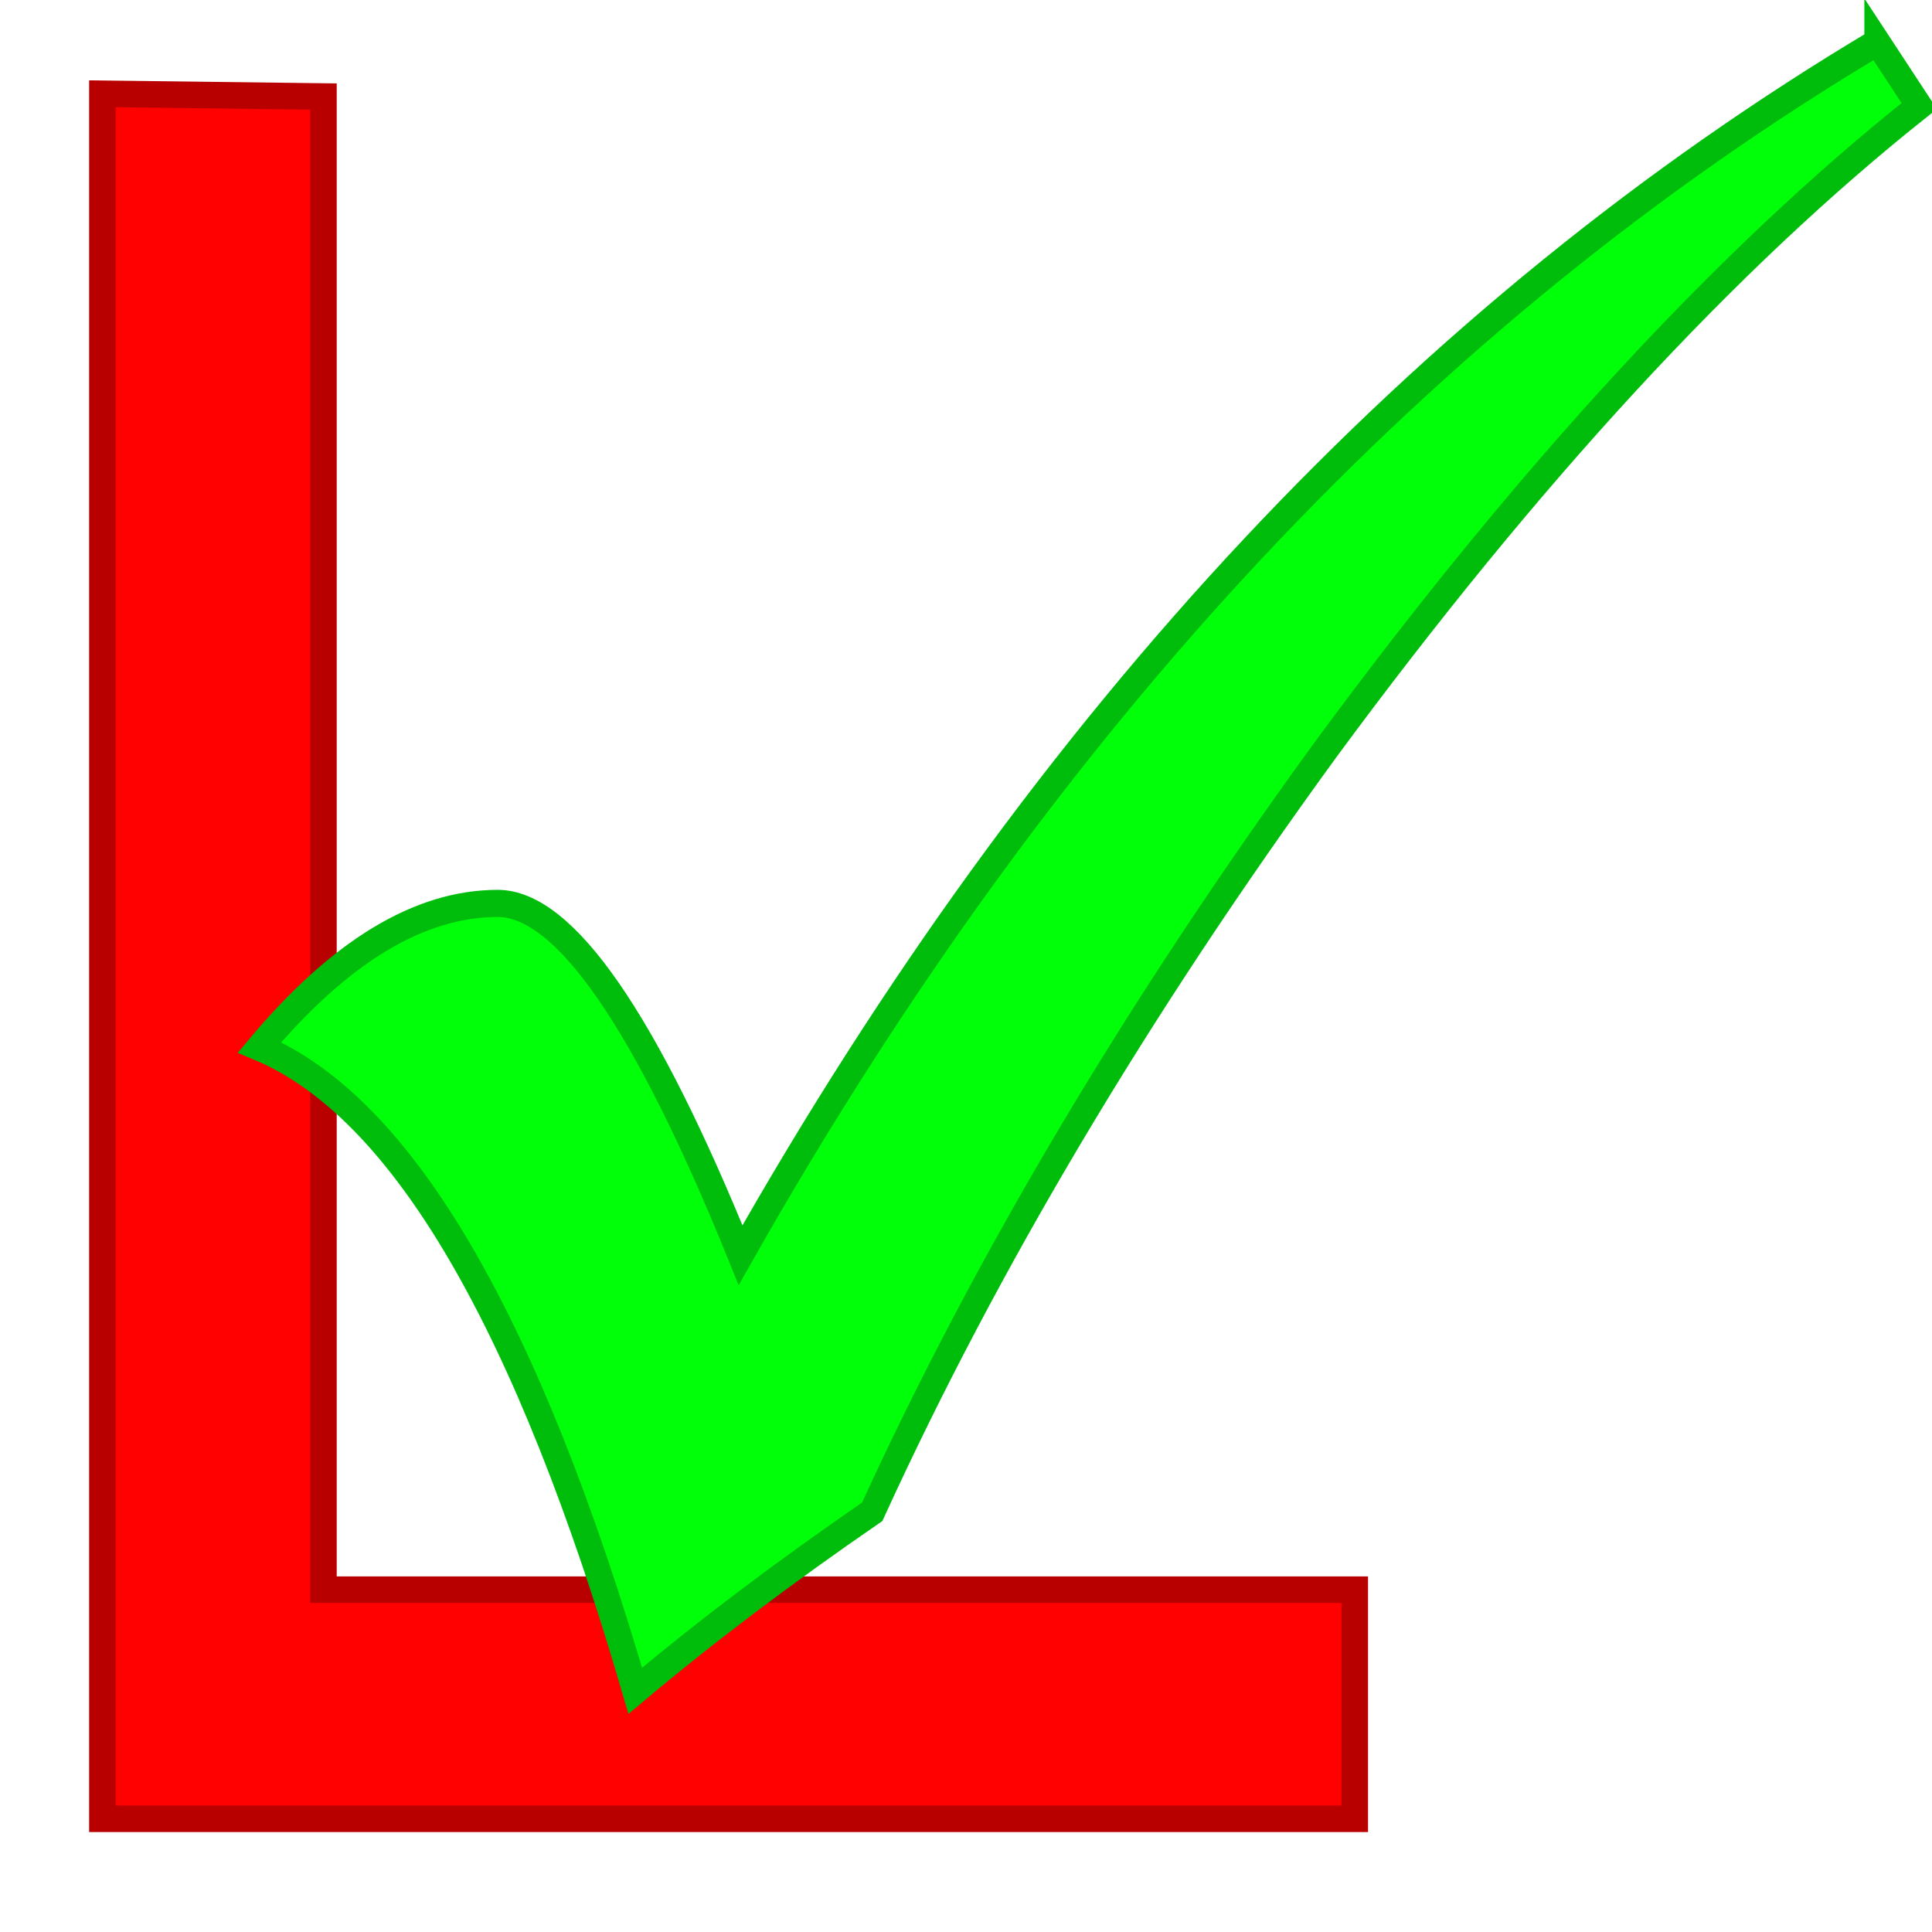
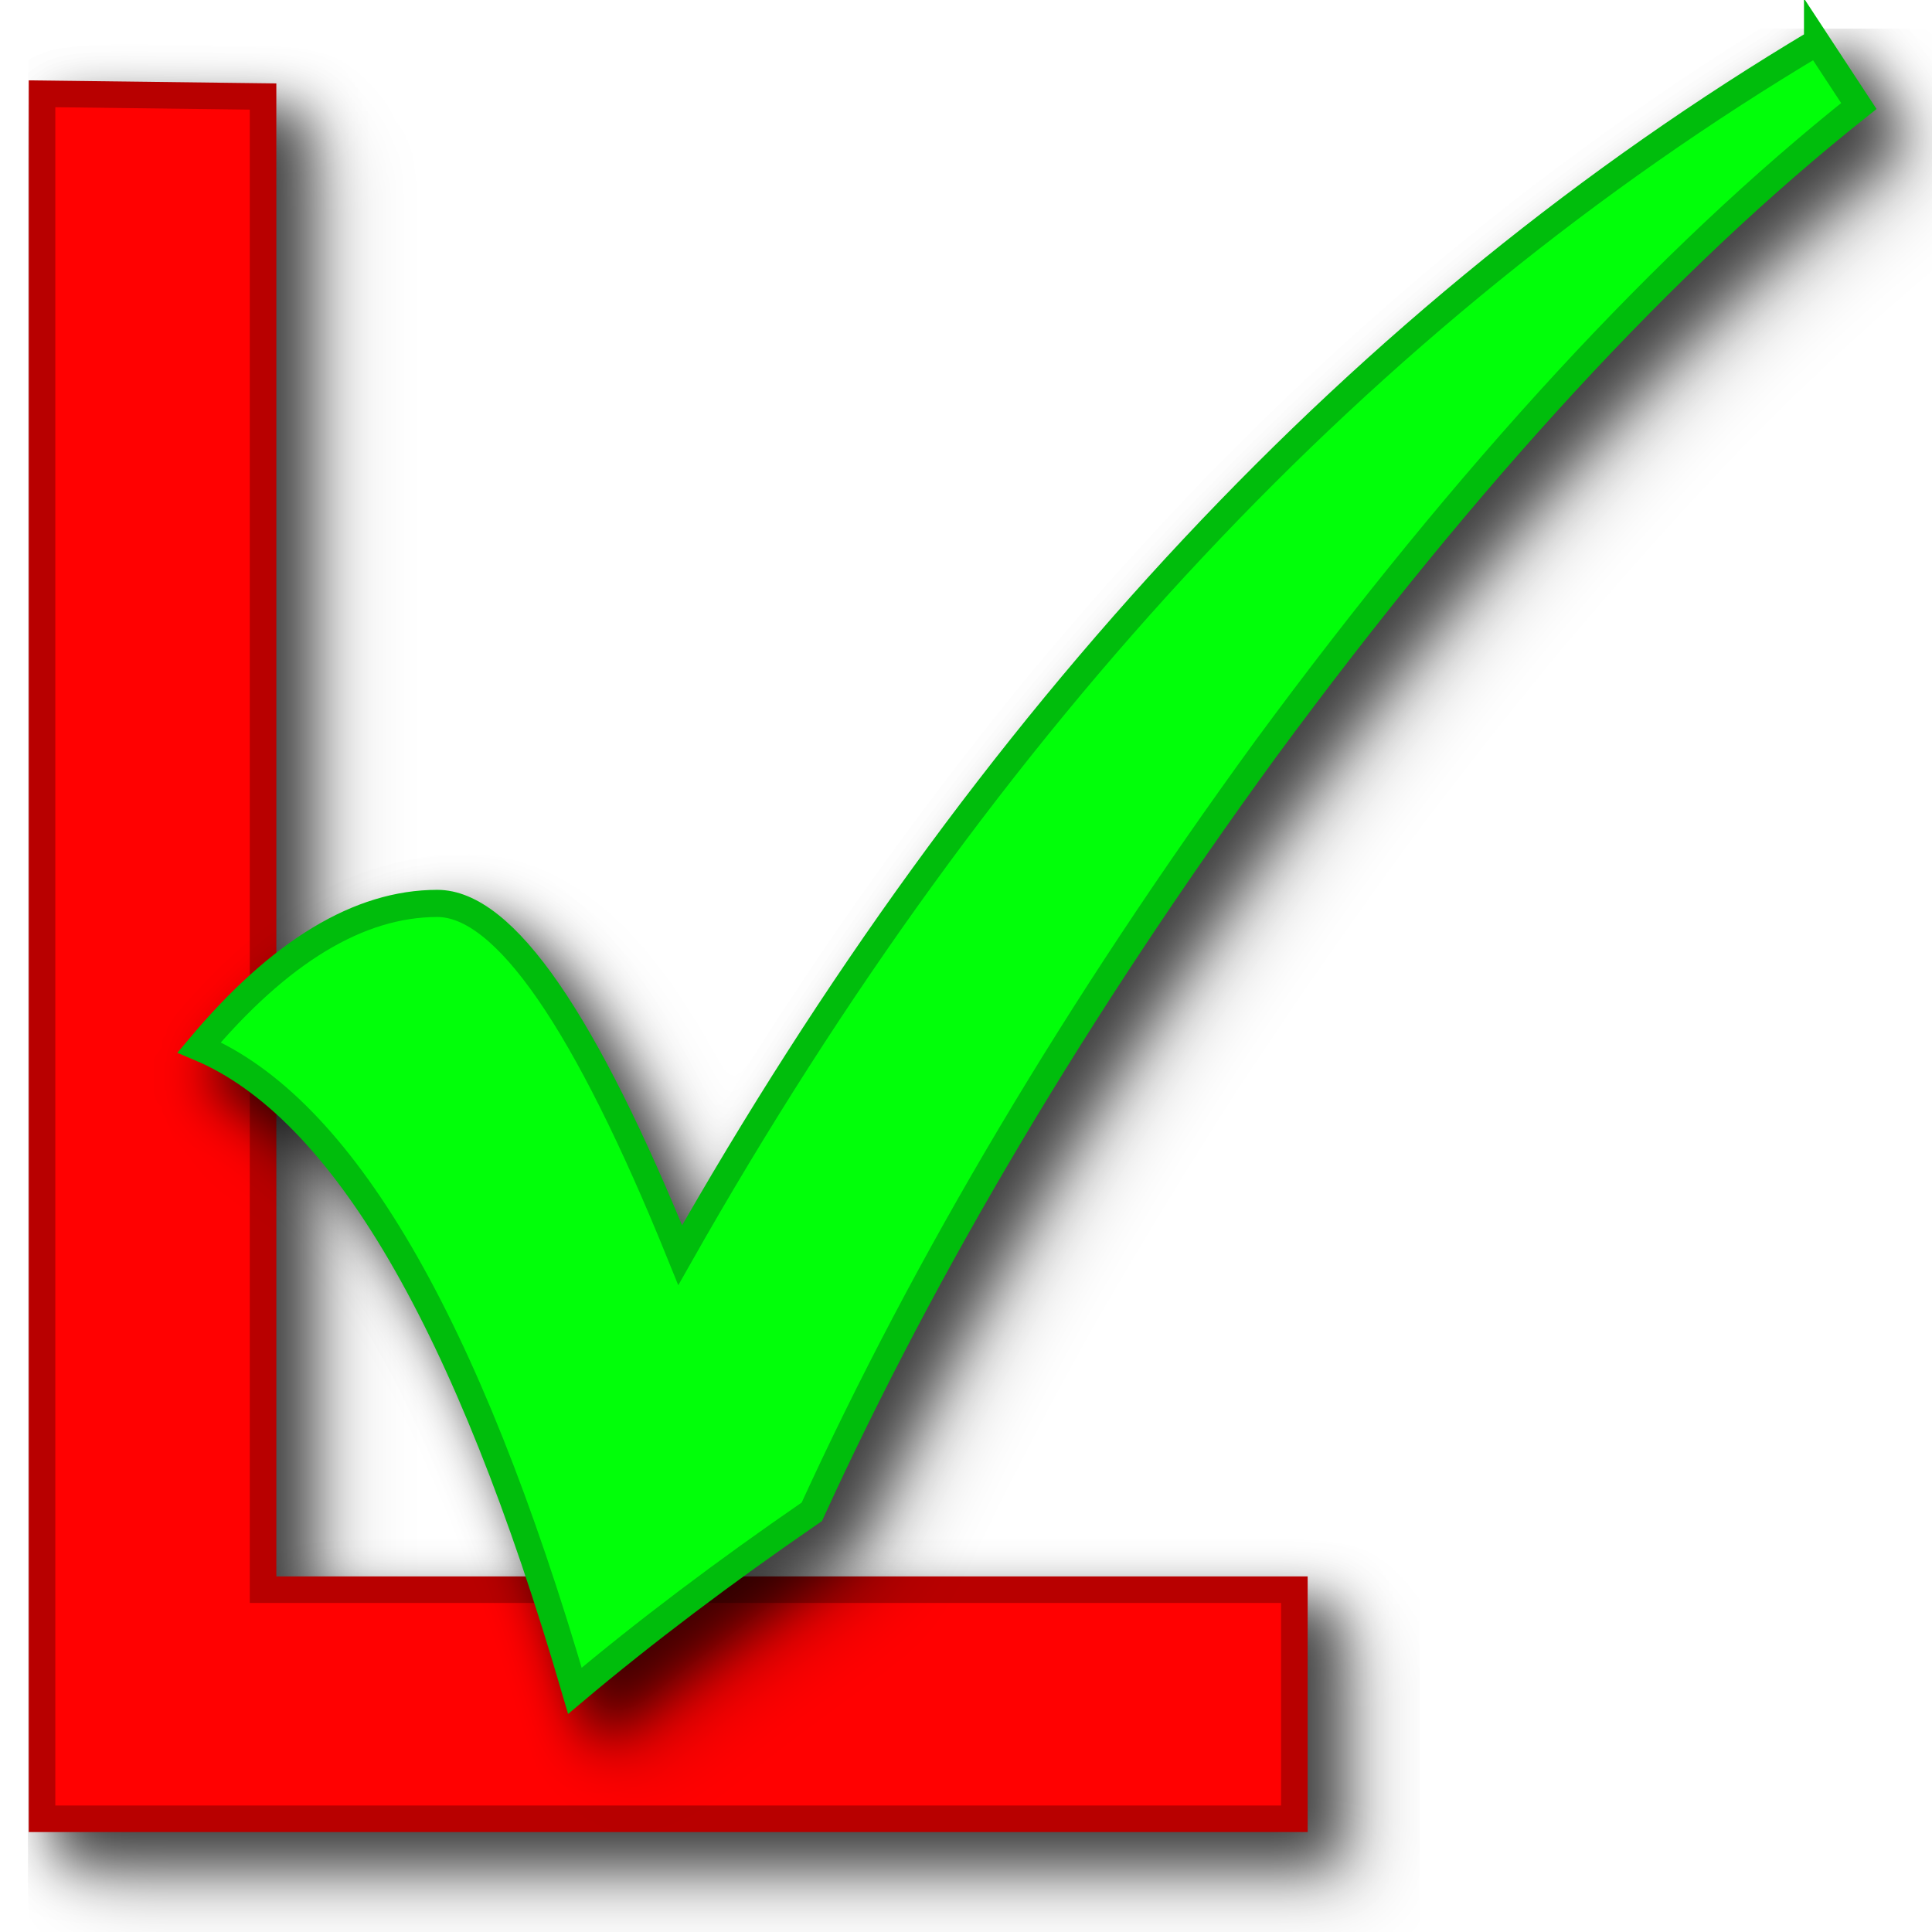
<svg xmlns="http://www.w3.org/2000/svg" width="128" height="128" viewBox="0 0 33.867 33.867" version="1.1" id="svg831">
-   <defs id="defs825" />
+   <defs id="defs825">
+     <filter style="color-interpolation-filters:sRGB;" id="filter1375">
+       <feFlood flood-opacity="0.498" flood-color="rgb(0,0,0)" result="flood" id="feFlood1365" />
+       <feComposite in="flood" in2="SourceGraphic" operator="in" result="composite1" id="feComposite1367" />
+       <feGaussianBlur in="composite1" stdDeviation="0.5" result="blur" id="feGaussianBlur1369" />
+       <feOffset dx="0.5" dy="0.5" result="offset" id="feOffset1371" />
+       <feComposite in="SourceGraphic" in2="offset" operator="over" result="fbSourceGraphic" id="feComposite1373" />
+       <feColorMatrix result="fbSourceGraphicAlpha" in="fbSourceGraphic" values="0 0 0 -1 0 0 0 0 -1 0 0 0 0 -1 0 0 0 0 1 0" id="feColorMatrix1401" />
+       <feFlood id="feFlood1403" flood-opacity="0.498" flood-color="rgb(0,0,0)" result="flood" in="fbSourceGraphic" />
+       <feComposite in2="fbSourceGraphic" id="feComposite1405" in="flood" operator="in" result="composite1" />
+       <feGaussianBlur id="feGaussianBlur1407" in="composite1" stdDeviation="0.5" result="blur" />
+       <feOffset id="feOffset1409" dx="0.5" dy="0.5" result="offset" />
+       <feComposite in2="offset" id="feComposite1411" in="fbSourceGraphic" operator="over" result="composite2" />
+     </filter>
+     <filter style="color-interpolation-filters:sRGB;" id="filter1387">
+       <feFlood flood-opacity="0.498" flood-color="rgb(0,0,0)" result="flood" id="feFlood1377" />
+       <feComposite in="flood" in2="SourceGraphic" operator="in" result="composite1" id="feComposite1379" />
+       <feGaussianBlur in="composite1" stdDeviation="0.5" result="blur" id="feGaussianBlur1381" />
+       <feOffset dx="0.5" dy="0.5" result="offset" id="feOffset1383" />
+       <feComposite in="SourceGraphic" in2="offset" operator="over" result="fbSourceGraphic" id="feComposite1385" />
+       <feColorMatrix result="fbSourceGraphicAlpha" in="fbSourceGraphic" values="0 0 0 -1 0 0 0 0 -1 0 0 0 0 -1 0 0 0 0 1 0" id="feColorMatrix1413" />
+       <feFlood id="feFlood1415" flood-opacity="0.498" flood-color="rgb(0,0,0)" result="flood" in="fbSourceGraphic" />
+       <feComposite in2="fbSourceGraphic" id="feComposite1417" in="flood" operator="in" result="composite1" />
+       <feGaussianBlur id="feGaussianBlur1419" in="composite1" stdDeviation="0.5" result="blur" />
+       <feOffset id="feOffset1421" dx="0.5" dy="0.5" result="offset" />
+       <feComposite in2="offset" id="feComposite1423" in="fbSourceGraphic" operator="over" result="composite2" />
+     </filter>
+     <filter style="color-interpolation-filters:sRGB;" id="filter1399">
+       <feFlood flood-opacity="0.498" flood-color="rgb(0,0,0)" result="flood" id="feFlood1389" />
+       <feComposite in="flood" in2="SourceGraphic" operator="in" result="composite1" id="feComposite1391" />
+       <feGaussianBlur in="composite1" stdDeviation="0.5" result="blur" id="feGaussianBlur1393" />
+       <feOffset dx="0.5" dy="0.5" result="offset" id="feOffset1395" />
+       <feComposite in="SourceGraphic" in2="offset" operator="over" result="fbSourceGraphic" id="feComposite1397" />
+       <feColorMatrix result="fbSourceGraphicAlpha" in="fbSourceGraphic" values="0 0 0 -1 0 0 0 0 -1 0 0 0 0 -1 0 0 0 0 1 0" id="feColorMatrix1425" />
+       <feFlood id="feFlood1427" flood-opacity="0.498" flood-color="rgb(0,0,0)" result="flood" in="fbSourceGraphic" />
+       <feComposite in2="fbSourceGraphic" id="feComposite1429" in="flood" operator="in" result="composite1" />
+       <feGaussianBlur id="feGaussianBlur1431" in="composite1" stdDeviation="0.5" result="blur" />
+       <feOffset id="feOffset1433" dx="0.5" dy="0.5" result="offset" />
+       <feComposite in2="offset" id="feComposite1435" in="fbSourceGraphic" operator="over" result="composite2" />
+     </filter>
+   </defs>
  <g id="layer1" transform="translate(-23.33081,-39.97619)">
    <text xml:space="preserve" style="font-style:normal;font-variant:normal;font-weight:normal;font-stretch:normal;font-size:25.4px;line-height:1.25;font-family:Verdana;-inkscape-font-specification:Verdana;letter-spacing:0px;word-spacing:0px;fill:#000000;fill-opacity:1;stroke:none;stroke-width:0.265" x="27.214" y="64.167" id="text1378">
      <tspan id="tspan1376" x="27.214" y="87.34" style="stroke-width:0.265" />
    </text>
    <text xml:space="preserve" style="font-style:normal;font-variant:normal;font-weight:normal;font-stretch:normal;font-size:25.4px;line-height:1.25;font-family:Verdana;-inkscape-font-specification:Verdana;letter-spacing:0px;word-spacing:0px;fill:#000000;fill-opacity:1;stroke:none;stroke-width:0.265" x="26.836" y="60.387" id="text1386">
      <tspan id="tspan1384" x="26.836" y="83.56" style="stroke-width:0.265" />
    </text>
    <g id="g1402">
      <g id="g1410" transform="matrix(0.978168,0,0,0.9772476,0.5093573,7.941334)">
-         <rect style="opacity:0;fill:#eae0e5;fill-opacity:1;fill-rule:nonzero;stroke:#9e6a6a;stroke-width:1.624;stroke-linecap:round;stroke-linejoin:round;stroke-miterlimit:4;stroke-dasharray:none;stroke-opacity:0.957" id="rect1416" width="0.58" height="10.201" x="25.166" y="34.463" ry="0.798" />
-         <path style="fill:#ff0101;fill-opacity:1;stroke:#b80000;stroke-width:0.476;stroke-linecap:butt;stroke-linejoin:miter;stroke-opacity:1;stroke-miterlimit:4;stroke-dasharray:none" d="m 25.166,34.463 v 30.942 H 47.609 V 61.296 H 29.127 V 34.512 Z" id="path1420" />
-         <g aria-label="✓" transform="scale(0.9772378,1.023292)" style="font-style:normal;font-variant:normal;font-weight:normal;font-stretch:normal;font-size:44.939px;line-height:1.25;font-family:Caladea;-inkscape-font-specification:'Caladea, Normal';font-variant-ligatures:normal;font-variant-caps:normal;font-variant-numeric:normal;font-feature-settings:normal;text-align:start;letter-spacing:0px;word-spacing:0px;writing-mode:lr-tb;text-anchor:start;fill:#01ff09;fill-opacity:1;stroke:#00bd0c;stroke-width:0.476;stroke-opacity:1;stroke-miterlimit:4;stroke-dasharray:none" id="text1394">
-           <path d="m 58.301,32.774 0.768,1.119 q -5.288,4.016 -10.884,11.279 -5.178,6.802 -8.316,13.363 -2.436,1.602 -4.345,3.138 -2.962,-9.699 -6.89,-11.279 2.216,-2.523 4.367,-2.523 1.843,0 4.454,6.166 8.382,-14.153 20.846,-21.262 z" style="font-style:normal;font-variant:normal;font-weight:normal;font-stretch:normal;font-size:44.939px;font-family:Caladea;-inkscape-font-specification:'Caladea, Normal';font-variant-ligatures:normal;font-variant-caps:normal;font-variant-numeric:normal;font-feature-settings:normal;text-align:start;writing-mode:lr-tb;text-anchor:start;stroke-width:0.476;fill:#01ff09;fill-opacity:1;stroke:#00bd0c;stroke-opacity:1;stroke-miterlimit:4;stroke-dasharray:none" id="path1422" />
+         <rect style="opacity:0;fill:#eae0e5;fill-opacity:1;fill-rule:nonzero;stroke:#9e6a6a;stroke-width:1.624;stroke-linecap:round;stroke-linejoin:round;stroke-miterlimit:4;stroke-dasharray:none;stroke-opacity:0.957;filter:url(#filter1375)" id="rect1416" width="0.58" height="10.201" x="24.084" y="34.463" ry="0.798" />
+         <path style="fill:#ff0101;fill-opacity:1;stroke:#b80000;stroke-width:0.476;stroke-linecap:butt;stroke-linejoin:miter;stroke-miterlimit:4;stroke-dasharray:none;stroke-opacity:1;filter:url(#filter1387)" d="m 24.084,34.463 v 30.942 H 46.527 V 61.296 H 28.045 V 34.512 Z" id="path1420" />
+         <g aria-label="✓" transform="matrix(0.9772378,0,0,1.023292,-1.081954,0)" style="font-style:normal;font-variant:normal;font-weight:normal;font-stretch:normal;font-size:44.939px;line-height:1.25;font-family:Caladea;-inkscape-font-specification:'Caladea, Normal';font-variant-ligatures:normal;font-variant-caps:normal;font-variant-numeric:normal;font-feature-settings:normal;text-align:start;letter-spacing:0px;word-spacing:0px;writing-mode:lr-tb;text-anchor:start;fill:#01ff09;fill-opacity:1;stroke:#00bd0c;stroke-width:0.476;stroke-miterlimit:4;stroke-dasharray:none;stroke-opacity:1;filter:url(#filter1399)" id="text1394">
+           <path d="m 58.301,32.774 0.768,1.119 q -5.288,4.016 -10.884,11.279 -5.178,6.802 -8.316,13.363 -2.436,1.602 -4.345,3.138 -2.962,-9.699 -6.89,-11.279 2.216,-2.523 4.367,-2.523 1.843,0 4.454,6.166 8.382,-14.153 20.846,-21.262 z" style="font-style:normal;font-variant:normal;font-weight:normal;font-stretch:normal;font-size:44.939px;font-family:Caladea;-inkscape-font-specification:'Caladea, Normal';font-variant-ligatures:normal;font-variant-caps:normal;font-variant-numeric:normal;font-feature-settings:normal;text-align:start;writing-mode:lr-tb;text-anchor:start;fill:#01ff09;fill-opacity:1;stroke:#00bd0c;stroke-width:0.476;stroke-miterlimit:4;stroke-dasharray:none;stroke-opacity:1" id="path1422" />
        </g>
      </g>
    </g>
  </g>
</svg>
